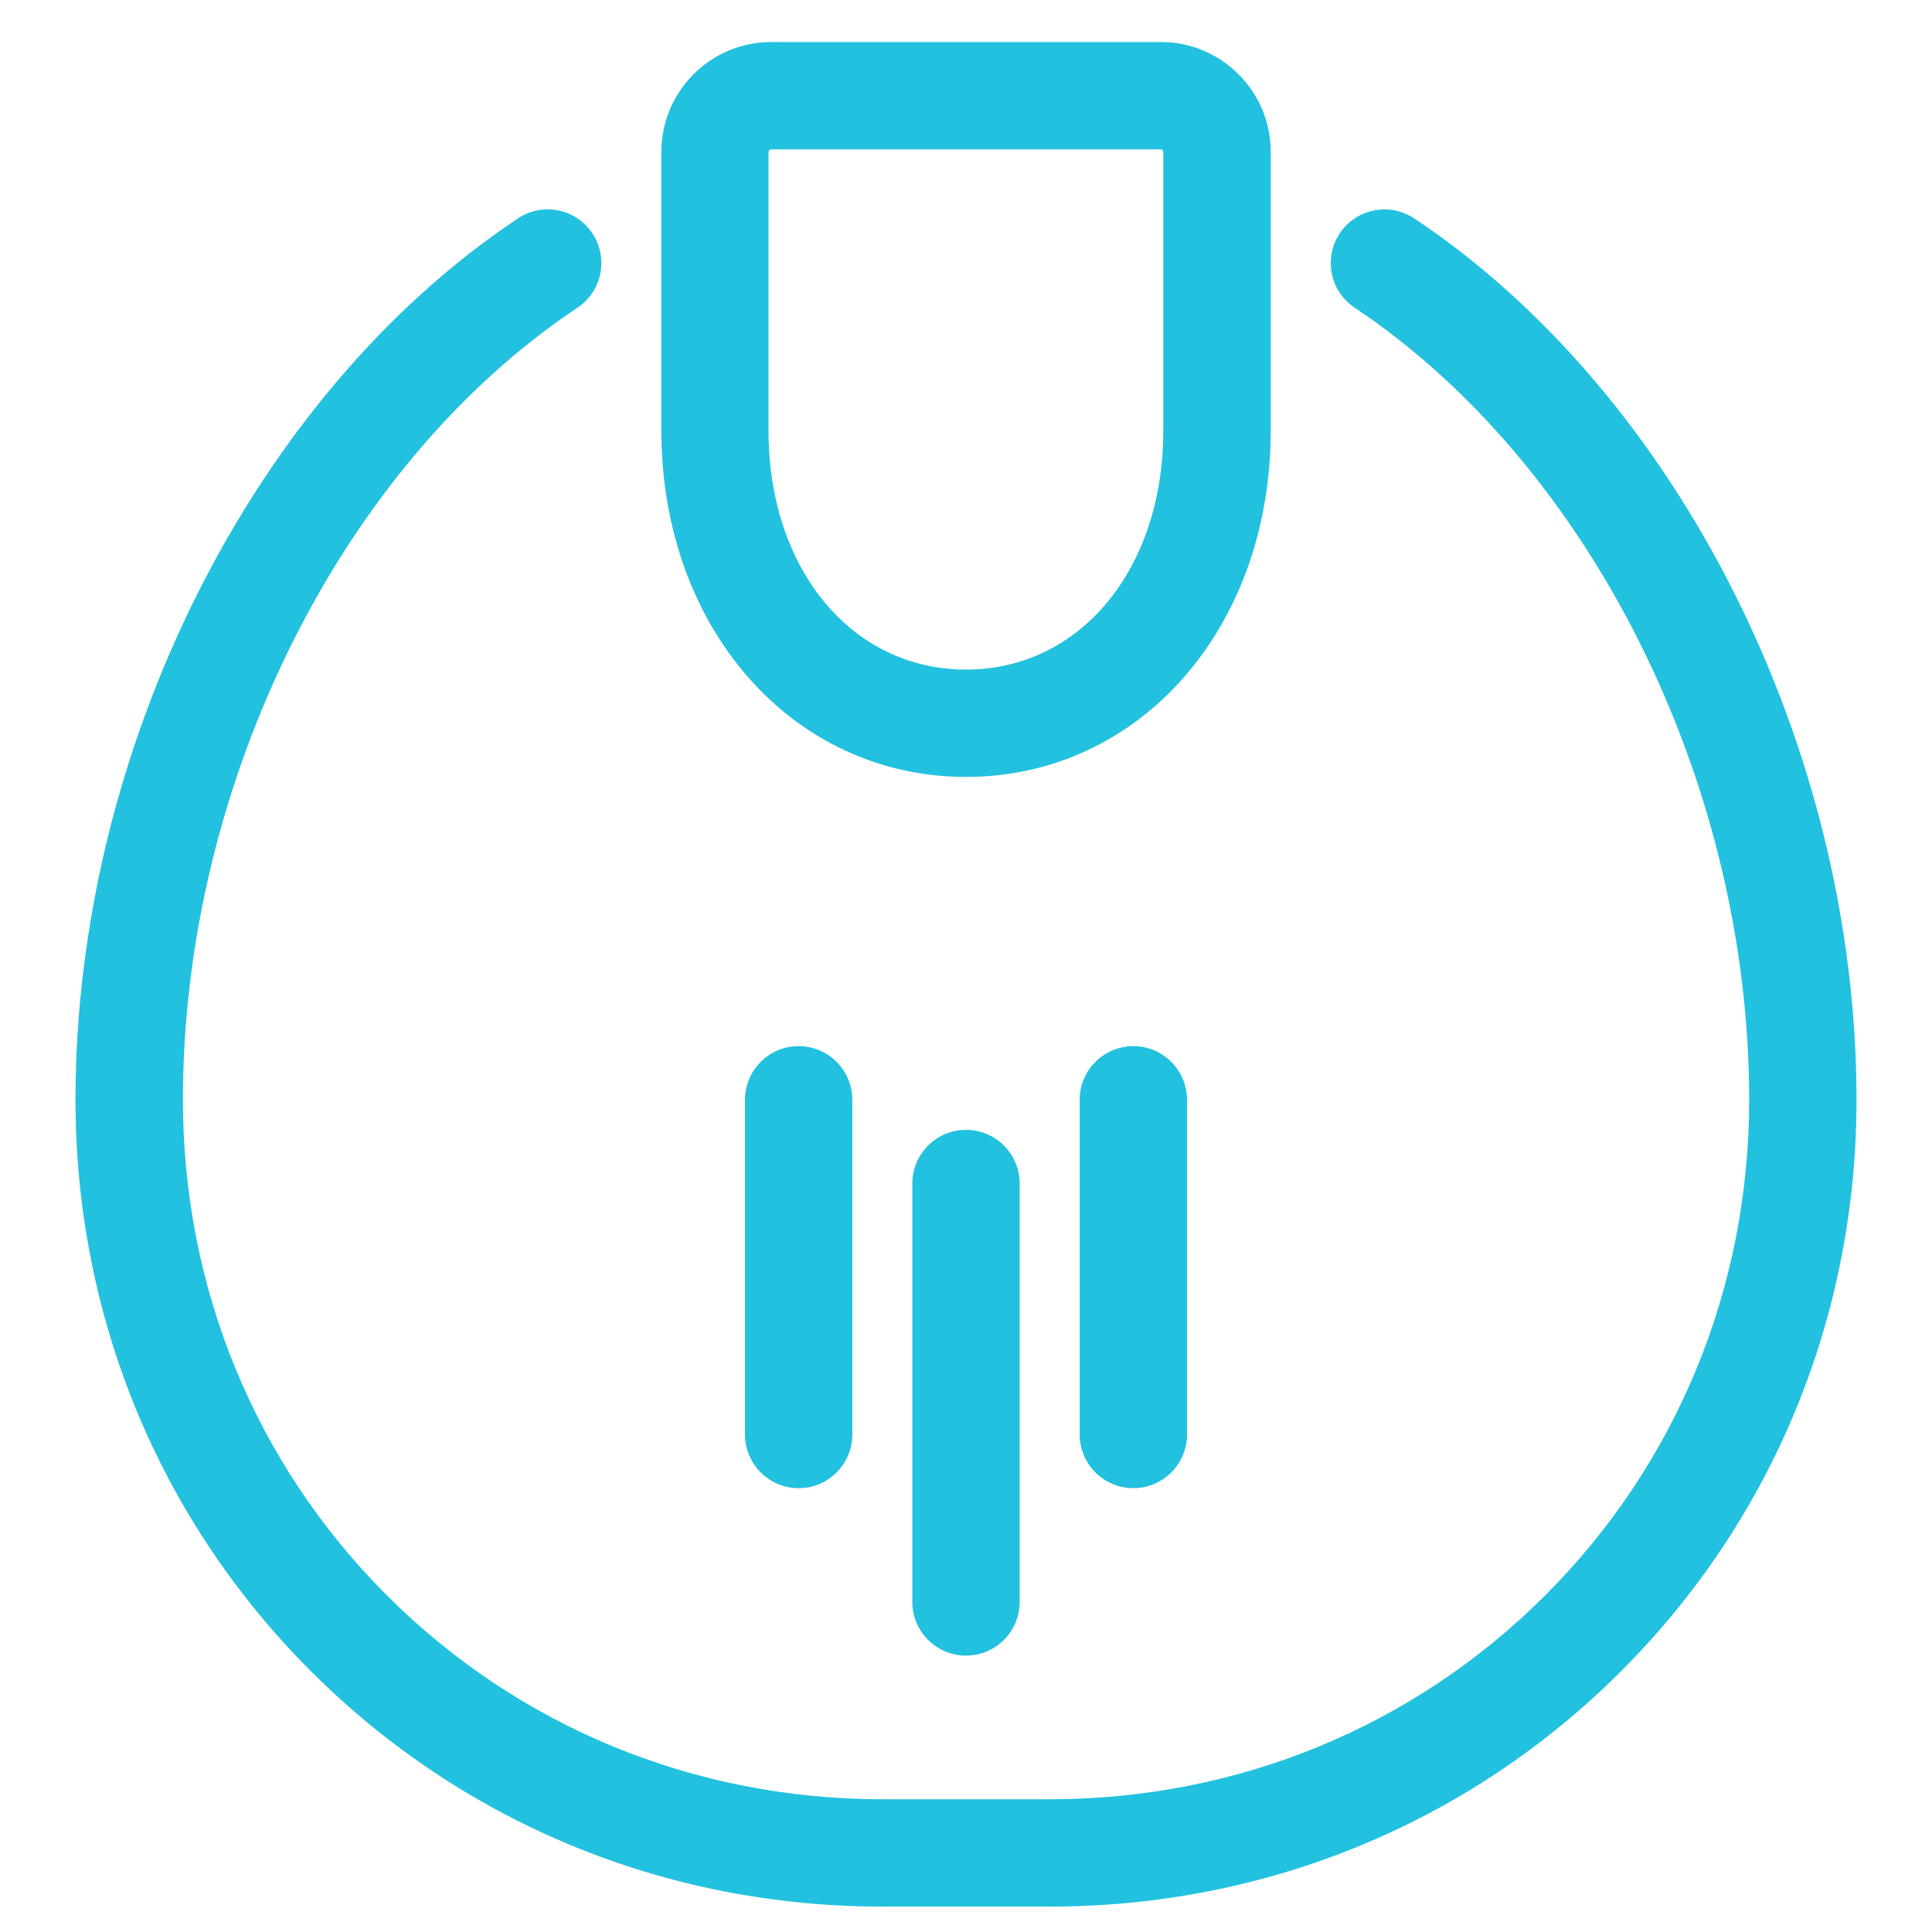
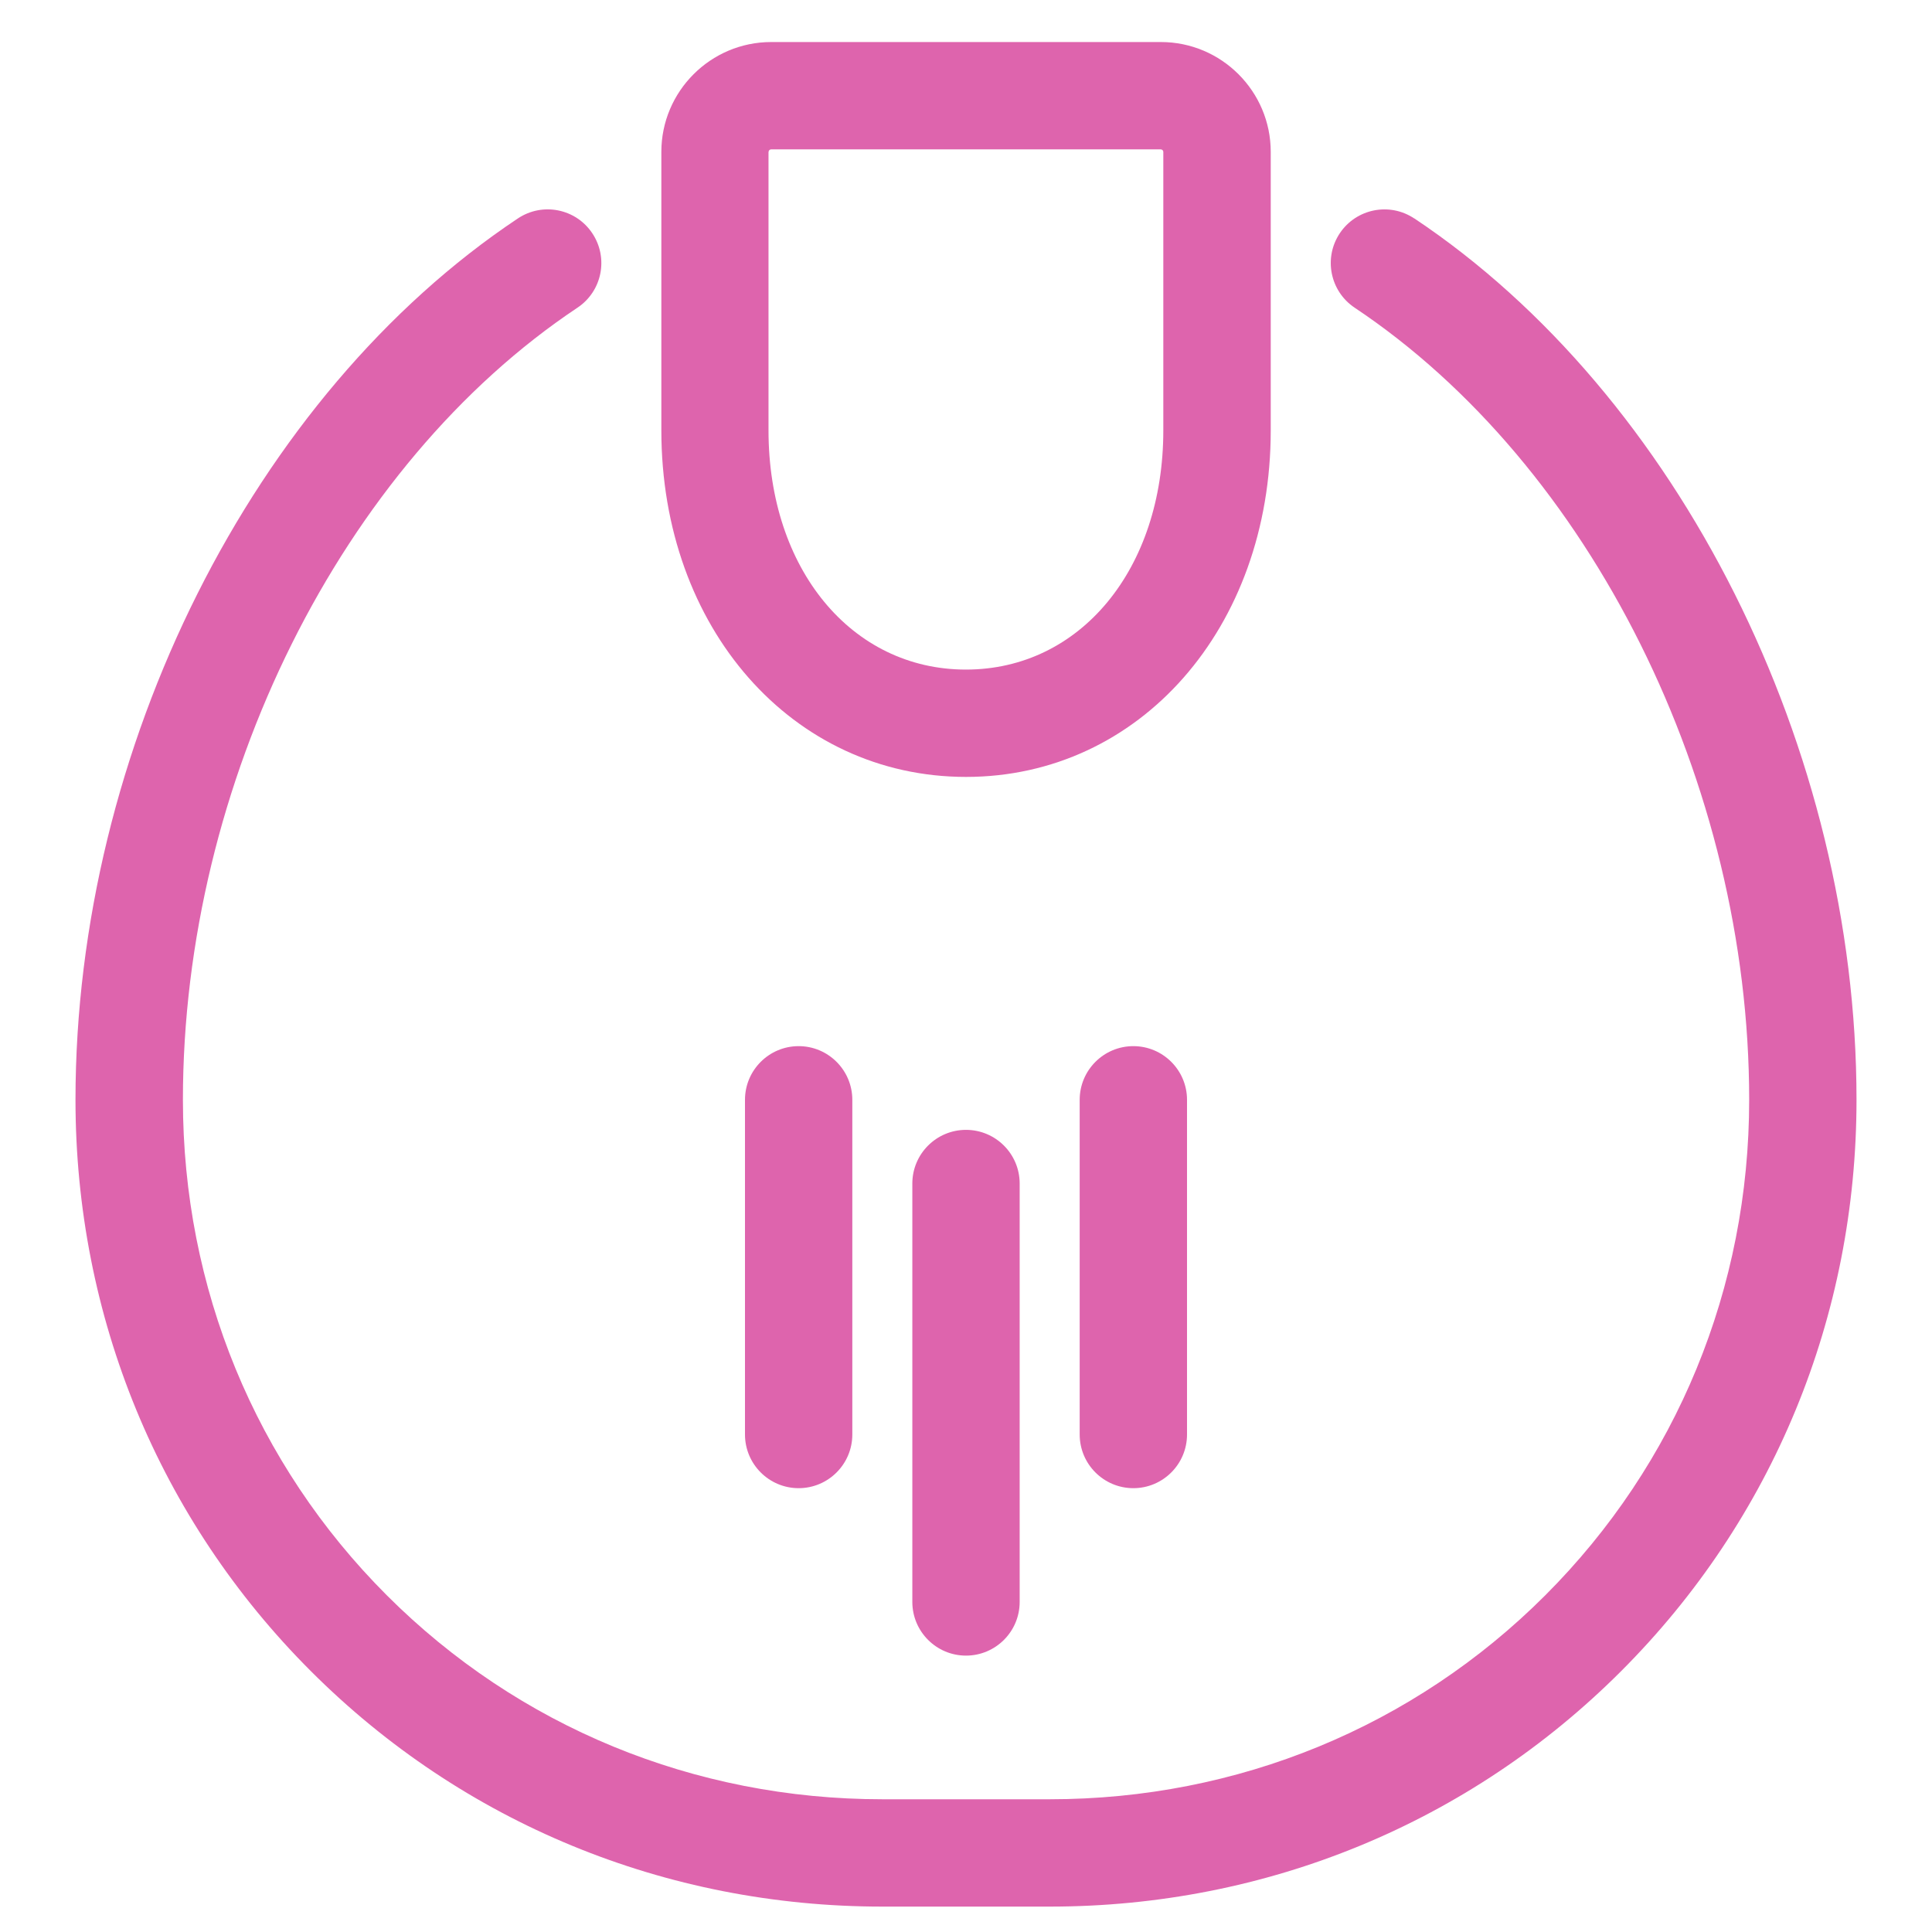
<svg xmlns="http://www.w3.org/2000/svg" id="Layer_1" version="1.1" viewBox="0 0 216 216">
-   <path d="M158.11,24.42c-2.76-1.84-6.48-1.09-8.32,1.66-1.84,2.76-1.09,6.48,1.66,8.32,26.38,17.59,44.11,53.18,44.11,88.56,0,21.02-8.1,40.7-22.8,55.4s-34.38,22.8-55.4,22.8h-18.71c-21.02,0-40.7-8.1-55.4-22.8s-22.8-34.38-22.8-55.4c0-35.39,17.73-70.98,44.11-88.56,2.76-1.84,3.5-5.56,1.66-8.32s-5.56-3.5-8.32-1.66C28.32,44.13,8.44,83.74,8.44,122.96c0,24.23,9.35,46.92,26.32,63.88,16.97,16.97,39.66,26.32,63.89,26.32h18.71c24.23,0,46.92-9.35,63.88-26.32,16.97-16.97,26.32-39.66,26.32-63.88,0-39.23-19.87-78.83-49.45-98.55h0Z" fill="#22c1df" />
-   <path d="M108,86.86c19.42,0,34.07-16.66,34.07-38.74v-31.14c0-6.77-5.51-12.28-12.28-12.28h-43.57c-6.77,0-12.28,5.51-12.28,12.28v31.14c0,22.09,14.65,38.74,34.07,38.74h-.01ZM85.93,16.98c0-.15.13-.28.28-.28h43.57c.15,0,.28.13.28.28v31.14c0,15.5-9.28,26.74-22.07,26.74s-22.07-11.25-22.07-26.74v-31.14h.01Z" fill="#22c1df" />
-   <path d="M126.71,116.96c-3.31,0-6,2.69-6,6v37.42c0,3.31,2.69,6,6,6s6-2.69,6-6v-37.42c0-3.31-2.69-6-6-6Z" fill="#22c1df" />
-   <path d="M83.29,122.96v37.42c0,3.31,2.69,6,6,6s6-2.69,6-6v-37.42c0-3.31-2.69-6-6-6s-6,2.69-6,6Z" fill="#22c1df" />
-   <path d="M102,132.32v46.78c0,3.31,2.69,6,6,6s6-2.69,6-6v-46.78c0-3.31-2.69-6-6-6s-6,2.69-6,6Z" fill="#22c1df" />
+   <path d="M158.11,24.42c-2.76-1.84-6.48-1.09-8.32,1.66-1.84,2.76-1.09,6.48,1.66,8.32,26.38,17.59,44.11,53.18,44.11,88.56,0,21.02-8.1,40.7-22.8,55.4s-34.38,22.8-55.4,22.8h-18.71c-21.02,0-40.7-8.1-55.4-22.8s-22.8-34.38-22.8-55.4c0-35.39,17.73-70.98,44.11-88.56,2.76-1.84,3.5-5.56,1.66-8.32s-5.56-3.5-8.32-1.66C28.32,44.13,8.44,83.74,8.44,122.96c0,24.23,9.35,46.92,26.32,63.88,16.97,16.97,39.66,26.32,63.89,26.32h18.71c24.23,0,46.92-9.35,63.88-26.32,16.97-16.97,26.32-39.66,26.32-63.88,0-39.23-19.87-78.83-49.45-98.55h0Z" fill="#de64ad" />
+   <path d="M108,86.86c19.42,0,34.07-16.66,34.07-38.74v-31.14c0-6.77-5.51-12.28-12.28-12.28h-43.57c-6.77,0-12.28,5.51-12.28,12.28v31.14c0,22.09,14.65,38.74,34.07,38.74h-.01ZM85.93,16.98c0-.15.13-.28.28-.28h43.57c.15,0,.28.13.28.28v31.14c0,15.5-9.28,26.74-22.07,26.74s-22.07-11.25-22.07-26.74v-31.14h.01Z" fill="#de64ad" />
+   <path d="M126.71,116.96c-3.31,0-6,2.69-6,6v37.42c0,3.31,2.69,6,6,6s6-2.69,6-6v-37.42c0-3.31-2.69-6-6-6Z" fill="#de64ad" />
+   <path d="M83.29,122.96v37.42c0,3.31,2.69,6,6,6s6-2.69,6-6v-37.42c0-3.31-2.69-6-6-6s-6,2.69-6,6Z" fill="#de64ad" />
+   <path d="M102,132.32v46.78c0,3.31,2.69,6,6,6s6-2.69,6-6v-46.78c0-3.31-2.69-6-6-6s-6,2.69-6,6Z" fill="#de64ad" />
</svg>
